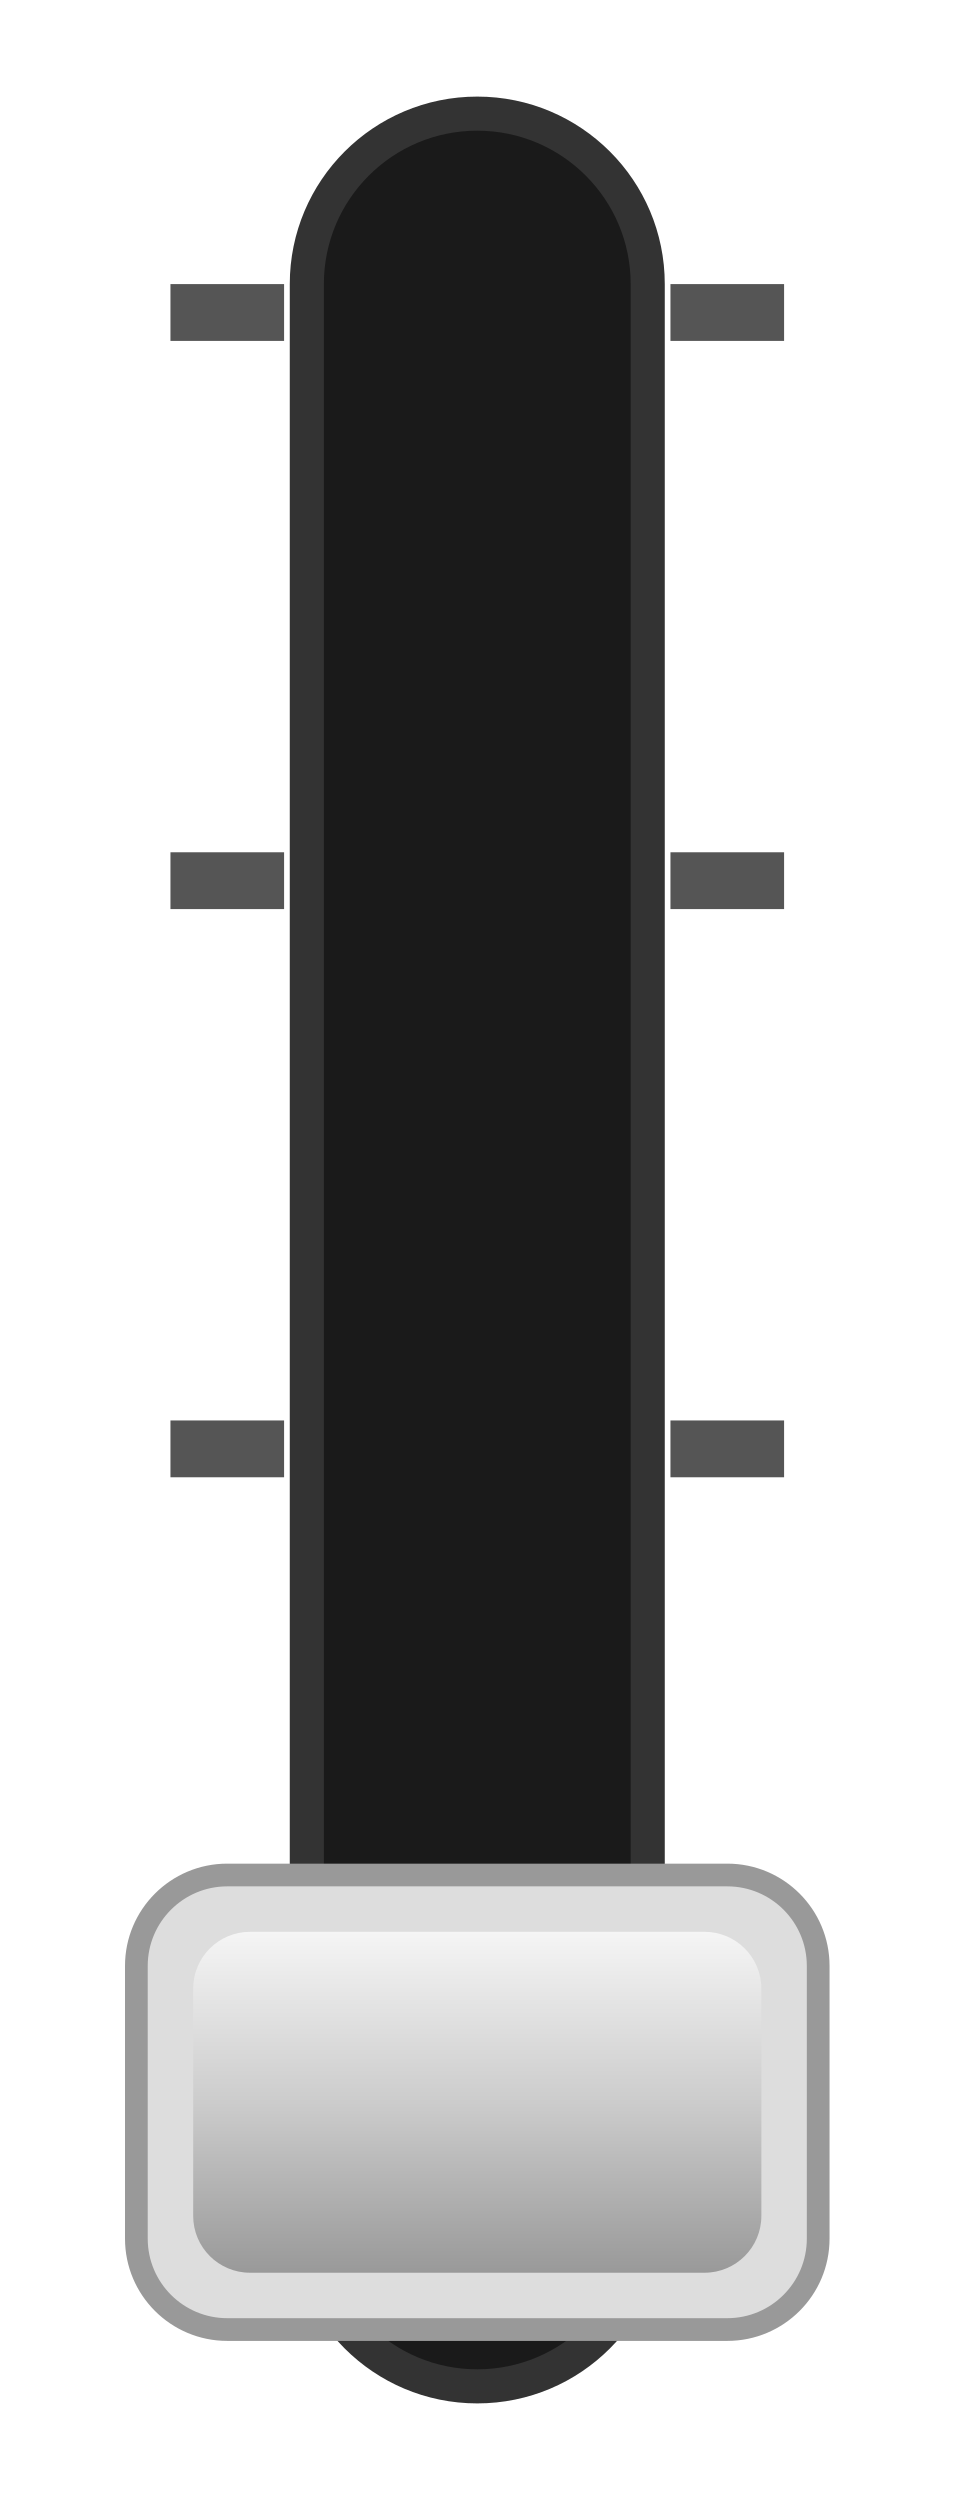
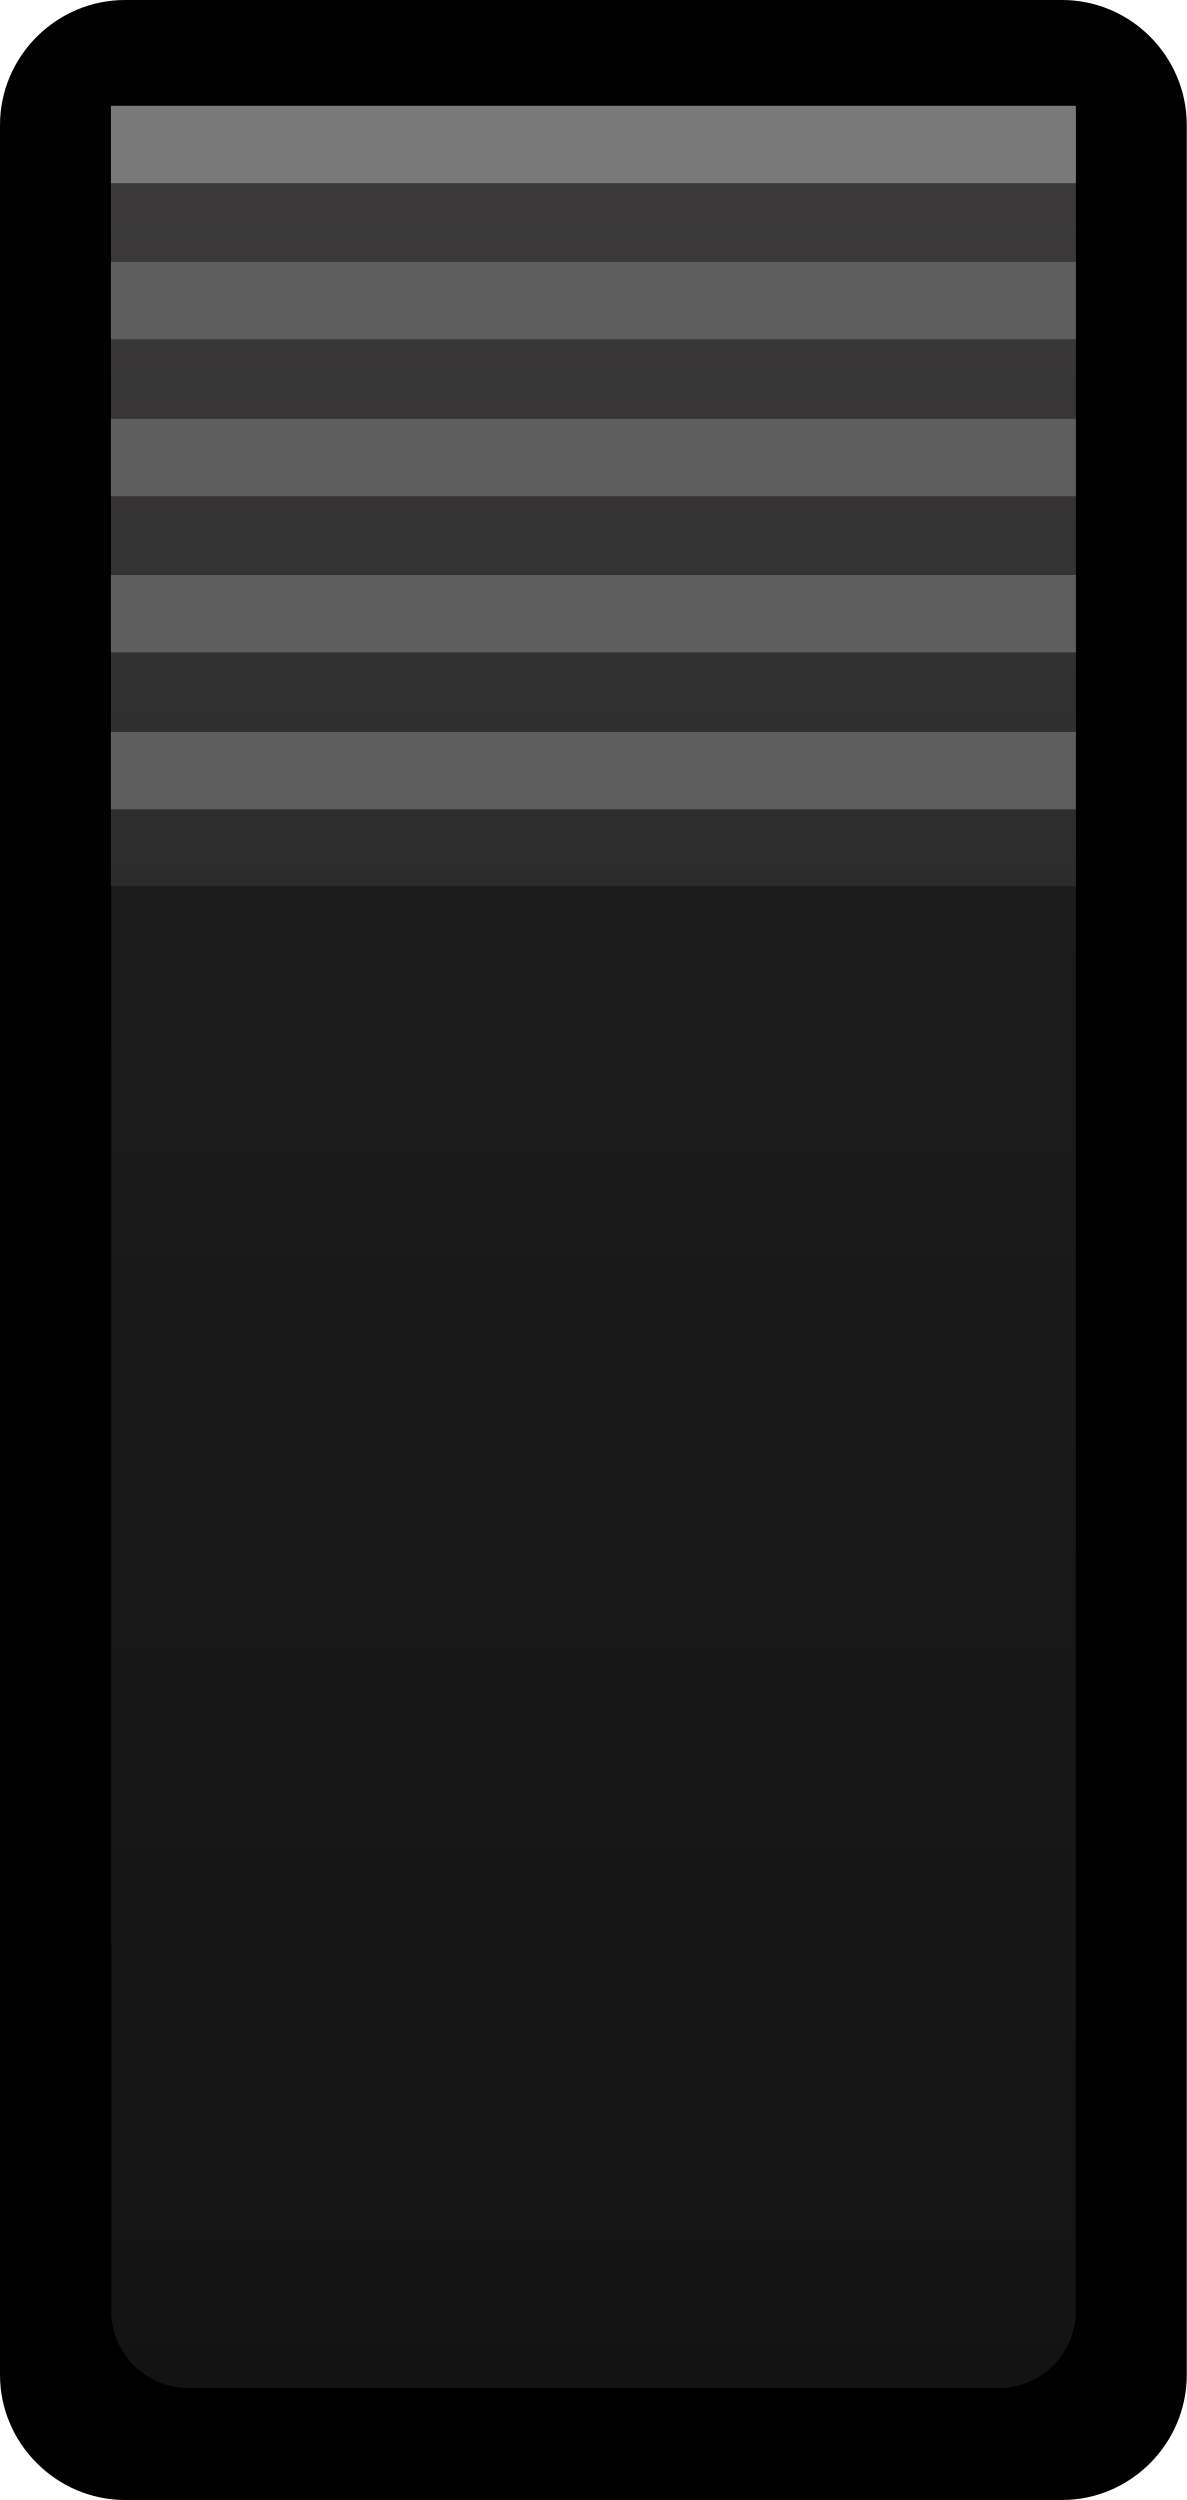
- <svg xmlns="http://www.w3.org/2000/svg" width="8.4mm" height="22mm" viewBox="0 0 8.4 22">
-   <rect x="2.7" y="1" width="3" height="20" rx="1.5" fill="#1a1a1a" stroke="#333" stroke-width="0.3" />
-   <rect x="1.5" y="2.5" width="1" height="0.5" fill="#555" />
-   <rect x="1.5" y="7.5" width="1" height="0.5" fill="#555" />
-   <rect x="1.5" y="12.5" width="1" height="0.5" fill="#555" />
-   <rect x="1.5" y="17.5" width="1" height="0.5" fill="#555" />
-   <rect x="5.9" y="2.5" width="1" height="0.5" fill="#555" />
-   <rect x="5.9" y="7.5" width="1" height="0.5" fill="#555" />
-   <rect x="5.9" y="12.5" width="1" height="0.5" fill="#555" />
-   <rect x="5.9" y="17.5" width="1" height="0.5" fill="#555" />
-   <rect x="1.2" y="16.5" width="6" height="4" rx="0.8" fill="#ddd" stroke="#999" stroke-width="0.2" />
-   <rect x="1.7" y="17" width="5" height="3" rx="0.5" fill="url(#lever)" />
-   <defs>
-     <linearGradient id="lever" x1="0%" y1="0%" x2="0%" y2="100%">
-       <stop offset="0%" style="stop-color:#f5f5f5" />
-       <stop offset="50%" style="stop-color:#ccc" />
-       <stop offset="100%" style="stop-color:#999" />
+ <svg xmlns="http://www.w3.org/2000/svg" version="1.0" x="0px" y="0px" width="13.457px" height="28.348px" viewBox="0 0 13.457 28.348">
+   <path d="M0,1.418c0-0.781,0.641-1.418,1.418-1.418h10.625c0.777,0,1.414,0.637,1.414,1.418v25.512c0,0.777-0.637,1.418-1.414,1.418H1.418C0.641,28.348,0,27.707,0,26.93V1.418z" />
+   <linearGradient id="grad1" gradientUnits="userSpaceOnUse" x1="6.73" y1="1.27" x2="6.73" y2="27.078">
+     <stop offset="0" style="stop-color:#3B3B3B" />
+     <stop offset="1" style="stop-color:#242424" />
+   </linearGradient>
+   <path opacity="0.54" fill="url(#grad1)" d="M11.324,1.27H2.137c-0.483,0-0.875,0.392-0.875,0.875v24.059c0,0.483,0.392,0.875,0.875,0.875h9.187c0.483,0,0.875-0.392,0.875-0.875V2.145C12.199,1.661,11.807,1.27,11.324,1.27z" />
+   <rect x="0.73" y="0.805" opacity="0.3" width="12" height="1.717" />
+   <g>
+     <linearGradient id="grad2" gradientUnits="userSpaceOnUse" x1="6.729" y1="1.2" x2="6.729" y2="10.05">
+       <stop offset="0.006" style="stop-color:#3D3B3B" />
+       <stop offset="1" style="stop-color:#2D2C2C" />
    </linearGradient>
-   </defs>
+     <path fill="url(#grad2)" d="M1.258,1.2h10.941v8.847H1.258V1.2z" />
+     <path fill="#5E5E5E" d="M1.258,4.75h10.941v0.877H1.258V4.75z" />
+     <path fill="#5E5E5E" d="M1.258,8.3h10.941v0.877H1.258V8.3z" />
+     <path fill="#5E5E5E" d="M1.258,6.52h10.941v0.877H1.258V6.52z" />
+     <path fill="#5E5E5E" d="M1.258,2.97h10.941v0.877H1.258V2.97z" />
+     <path fill="#797979" d="M1.258,1.2h10.941v0.877H1.258V1.2z" />
+   </g>
</svg>
